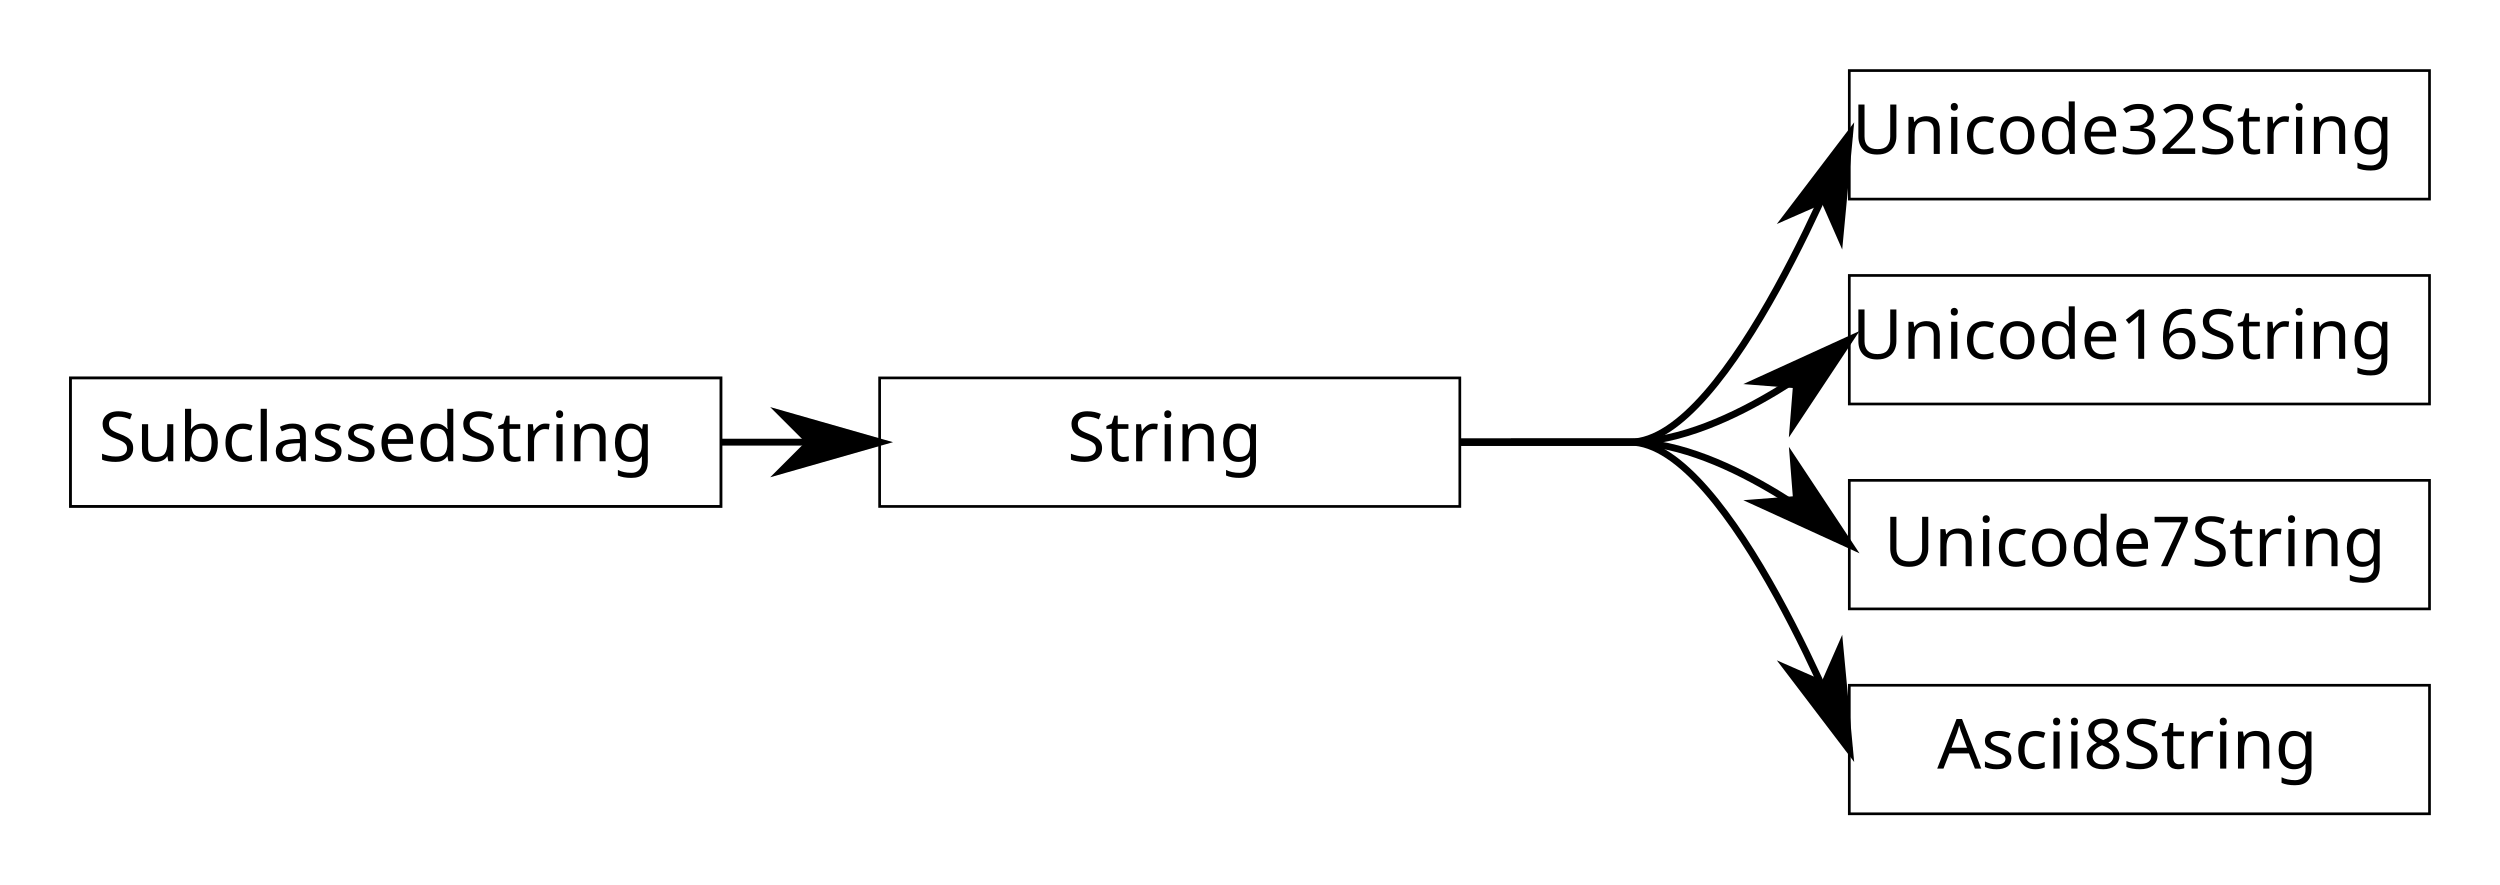
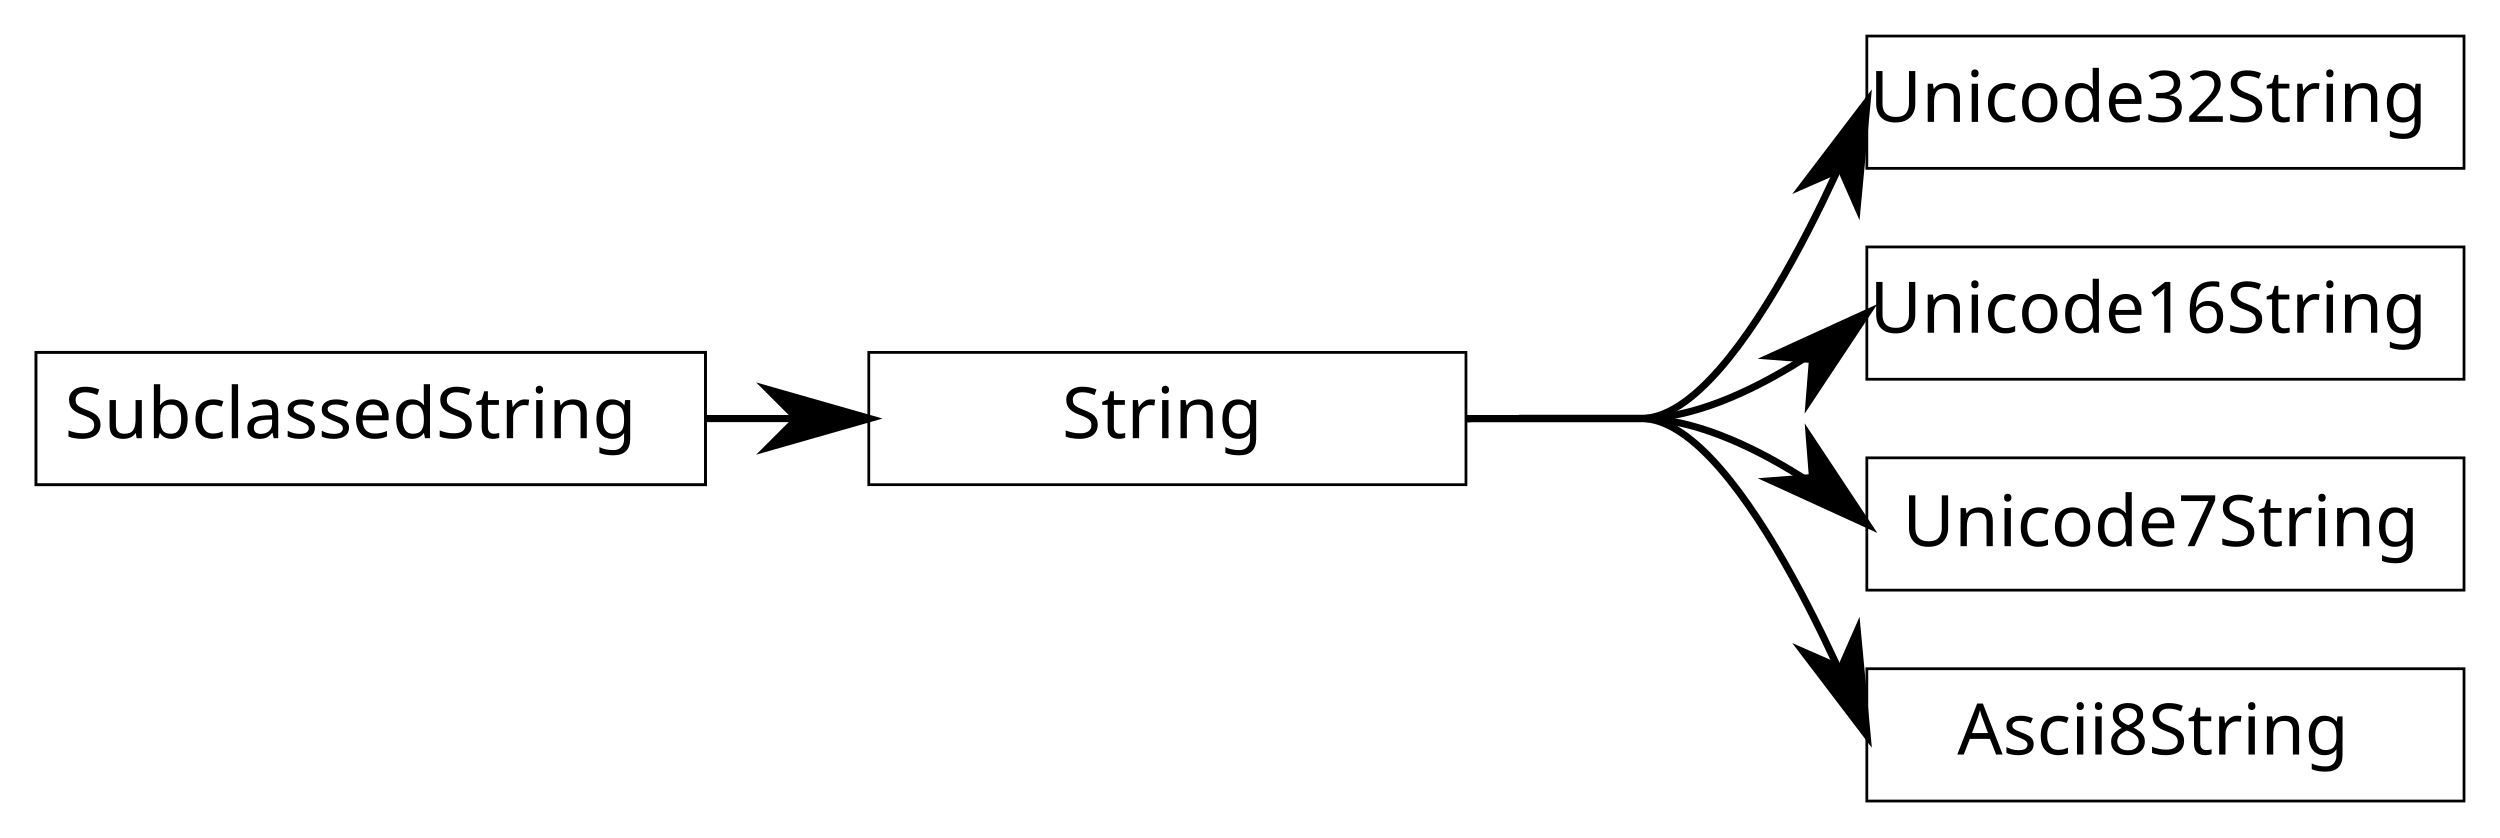
- <svg xmlns="http://www.w3.org/2000/svg" width="361.679" height="127.938" id="svg3123" version="1.1">
+ <svg xmlns="http://www.w3.org/2000/svg" width="723.097" height="242.111" id="svg3123" version="1.1">
  <defs id="defs3125">
    <marker orient="auto" refY="0" refX="0" id="Arrow1Lend" style="overflow:visible">
      <path id="path4197" d="M 0,0 5,-5 -12.5,0 5,5 0,0 z" style="fill-rule:evenodd;stroke:#000000;stroke-width:1pt" transform="matrix(-0.8,0,0,-0.8,-10,0)" />
    </marker>
  </defs>
-   <g id="layer1" transform="translate(-1.008925,-83.61161)">
-     <g id="g3905" transform="translate(86.14285,33.75001)">
+   <g id="layer1" transform="translate(-1.021805,-83.59763)">
+     <g id="g3905" transform="matrix(2.057774,0,0,2.057774,165.6305,-29.58403)">
      <rect y="104.534" x="42.122" height="18.596" width="83.939" id="rect3131" style="fill:none;stroke:#000000;stroke-width:0.39;stroke-opacity:1" />
      <text id="text3901" y="116.591" x="69.284" style="font-size:10px;font-style:normal;font-weight:normal;line-height:125%;letter-spacing:0px;word-spacing:0px;fill:#000000;fill-opacity:1;stroke:none;font-family:Sans" xml:space="preserve">
        <tspan y="116.591" x="69.284" id="tspan3903">String</tspan>
      </text>
    </g>
    <flowRoot transform="translate(49.28571,-27.5)" style="font-size:10px;font-style:normal;font-weight:normal;line-height:125%;letter-spacing:0px;word-spacing:0px;fill:#000000;fill-opacity:1;stroke:none;font-family:Sans" id="flowRoot3932" xml:space="preserve">
      <flowRegion id="flowRegion3934">
        <rect y="152.362" x="244.286" height="65.357" width="125.714" id="rect3936" />
      </flowRegion>
      <flowPara id="flowPara3938" />
    </flowRoot>
-     <g id="g3977">
+     <g id="g3977" transform="matrix(2.057774,0,0,2.057774,-11.63208,-99.03392)">
      <g id="g3910" transform="translate(226.4286,48.57138)">
        <rect y="104.534" x="42.122" height="18.596" width="83.939" id="rect3912" style="fill:none;stroke:#000000;stroke-width:0.39;stroke-opacity:1" />
        <text id="text3914" y="116.948" x="47.141" style="font-size:10px;font-style:normal;font-weight:normal;line-height:125%;letter-spacing:0px;word-spacing:0px;fill:#000000;fill-opacity:1;stroke:none;font-family:Sans" xml:space="preserve">
          <tspan y="116.948" x="47.141" id="tspan3916">Unicode7String</tspan>
        </text>
      </g>
      <g transform="translate(226.4286,18.92858)" id="g3951">
        <rect y="104.534" x="42.122" height="18.596" width="83.939" id="rect3920" style="fill:none;stroke:#000000;stroke-width:0.39;stroke-opacity:1" />
        <text id="text3922" y="116.591" x="42.529" style="font-size:10px;font-style:normal;font-weight:normal;line-height:125%;letter-spacing:0px;word-spacing:0px;fill:#000000;fill-opacity:1;stroke:none;font-family:Sans" xml:space="preserve">
          <tspan y="116.591" x="42.529" id="tspan3924">Unicode16String</tspan>
        </text>
      </g>
      <g transform="translate(129.6429,-10.35714)" id="g3946">
        <rect style="fill:none;stroke:#000000;stroke-width:0.39;stroke-opacity:1" id="rect3926" width="83.939" height="18.596" x="138.907" y="104.177" />
        <text xml:space="preserve" style="font-size:10px;font-style:normal;font-weight:normal;line-height:125%;letter-spacing:0px;word-spacing:0px;fill:#000000;fill-opacity:1;stroke:none;font-family:Sans" x="139.314" y="116.234" id="text3928">
          <tspan id="tspan3930" x="139.314" y="116.234">Unicode32String</tspan>
        </text>
      </g>
      <g transform="translate(347.5,37.14286)" id="g3956">
        <rect y="145.606" x="-78.95" height="18.596" width="83.939" id="rect3940" style="fill:none;stroke:#000000;stroke-width:0.39;stroke-opacity:1" />
        <text id="text3942" y="157.663" x="-66.233" style="font-size:10px;font-style:normal;font-weight:normal;line-height:125%;letter-spacing:0px;word-spacing:0px;fill:#000000;fill-opacity:1;stroke:none;font-family:Sans" xml:space="preserve">
          <tspan y="157.663" x="-66.233" id="tspan3944">Ascii8String</tspan>
        </text>
      </g>
    </g>
    <g transform="translate(-22.42857,33.75001)" id="g3995">
-       <g id="g4003">
+       <g id="g4003" transform="matrix(2.057774,0,0,2.057774,-35.35644,-63.33403)">
        <rect y="104.534" x="33.632" height="18.596" width="94.108" id="rect3997" style="fill:none;stroke:#000000;stroke-width:0.413;stroke-opacity:1" />
        <text id="text3999" y="116.591" x="37.686" style="font-size:10px;font-style:normal;font-weight:normal;line-height:125%;letter-spacing:0px;word-spacing:0px;fill:#000000;fill-opacity:1;stroke:none;font-family:Sans" xml:space="preserve">
          <tspan y="116.591" x="37.686" id="tspan4001">SubclassedString</tspan>
        </text>
      </g>
-       <path style="fill:none;stroke:#000000;stroke-width:1px;stroke-linecap:butt;stroke-linejoin:miter;stroke-opacity:1;marker-start:none;marker-end:url(#Arrow1Lend)" d="m 105.311,147.582 c 22.953,0 22.953,0 22.953,0" id="path4008" transform="translate(22.42857,-33.75001)" />
-       <path style="fill:none;stroke:#000000;stroke-width:1px;stroke-linecap:butt;stroke-linejoin:miter;stroke-opacity:1;marker-end:url(#Arrow1Lend)" d="m 212.204,147.582 c 24.583,0 12.86,-0.009 24.645,-0.009 14.349,0 31.701,-44.455 31.701,-44.455" id="path4634" transform="translate(22.42857,-33.75001)" />
-       <path transform="translate(22.42857,-33.75001)" id="path4636" d="m 212.204,147.582 c 24.583,0 12.86,-0.009 24.645,-0.009 14.349,0 31.701,-14.812 31.701,-14.812" style="fill:none;stroke:#000000;stroke-width:1px;stroke-linecap:butt;stroke-linejoin:miter;stroke-opacity:1;marker-end:url(#Arrow1Lend)" />
-       <path style="fill:none;stroke:#000000;stroke-width:1px;stroke-linecap:butt;stroke-linejoin:miter;stroke-opacity:1;marker-end:url(#Arrow1Lend)" d="m 212.204,147.582 c 24.583,0 12.86,-0.009 24.645,-0.009 14.349,0 31.701,14.83 31.701,14.83" id="path4638" transform="translate(22.42857,-33.75001)" />
-       <path transform="translate(22.42857,-33.75001)" id="path4640" d="m 212.204,147.582 c 24.583,0 12.86,-0.009 24.645,-0.009 14.349,0 31.701,44.473 31.701,44.473" style="fill:none;stroke:#000000;stroke-width:1px;stroke-linecap:butt;stroke-linejoin:miter;stroke-opacity:1;marker-end:url(#Arrow1Lend)" />
+       <path style="fill:none;stroke:#000000;stroke-width:2.058px;stroke-linecap:butt;stroke-linejoin:miter;stroke-opacity:1;marker-start:none;marker-end:url(#Arrow1Lend)" d="m 227.504,170.907 c 47.232,0 47.232,0 47.232,0" id="path4008" />
+       <path style="fill:none;stroke:#000000;stroke-width:2.058px;stroke-linecap:butt;stroke-linejoin:miter;stroke-opacity:1;marker-end:url(#Arrow1Lend)" d="m 447.464,170.907 c 50.586,0 26.462,-0.018 50.714,-0.018 29.528,0 65.234,-91.479 65.234,-91.479" id="path4634" />
+       <path id="path4636" d="m 447.464,170.907 c 50.586,0 26.462,-0.018 50.714,-0.018 29.528,0 65.234,-30.481 65.234,-30.481" style="fill:none;stroke:#000000;stroke-width:2.058px;stroke-linecap:butt;stroke-linejoin:miter;stroke-opacity:1;marker-end:url(#Arrow1Lend)" />
+       <path style="fill:none;stroke:#000000;stroke-width:2.058px;stroke-linecap:butt;stroke-linejoin:miter;stroke-opacity:1;marker-end:url(#Arrow1Lend)" d="m 447.464,170.907 c 50.586,0 26.462,-0.018 50.714,-0.018 29.528,0 65.234,30.518 65.234,30.518" id="path4638" />
+       <path id="path4640" d="m 447.464,170.907 c 50.586,0 26.462,-0.018 50.714,-0.018 29.528,0 65.234,91.516 65.234,91.516" style="fill:none;stroke:#000000;stroke-width:2.058px;stroke-linecap:butt;stroke-linejoin:miter;stroke-opacity:1;marker-end:url(#Arrow1Lend)" />
    </g>
  </g>
</svg>
